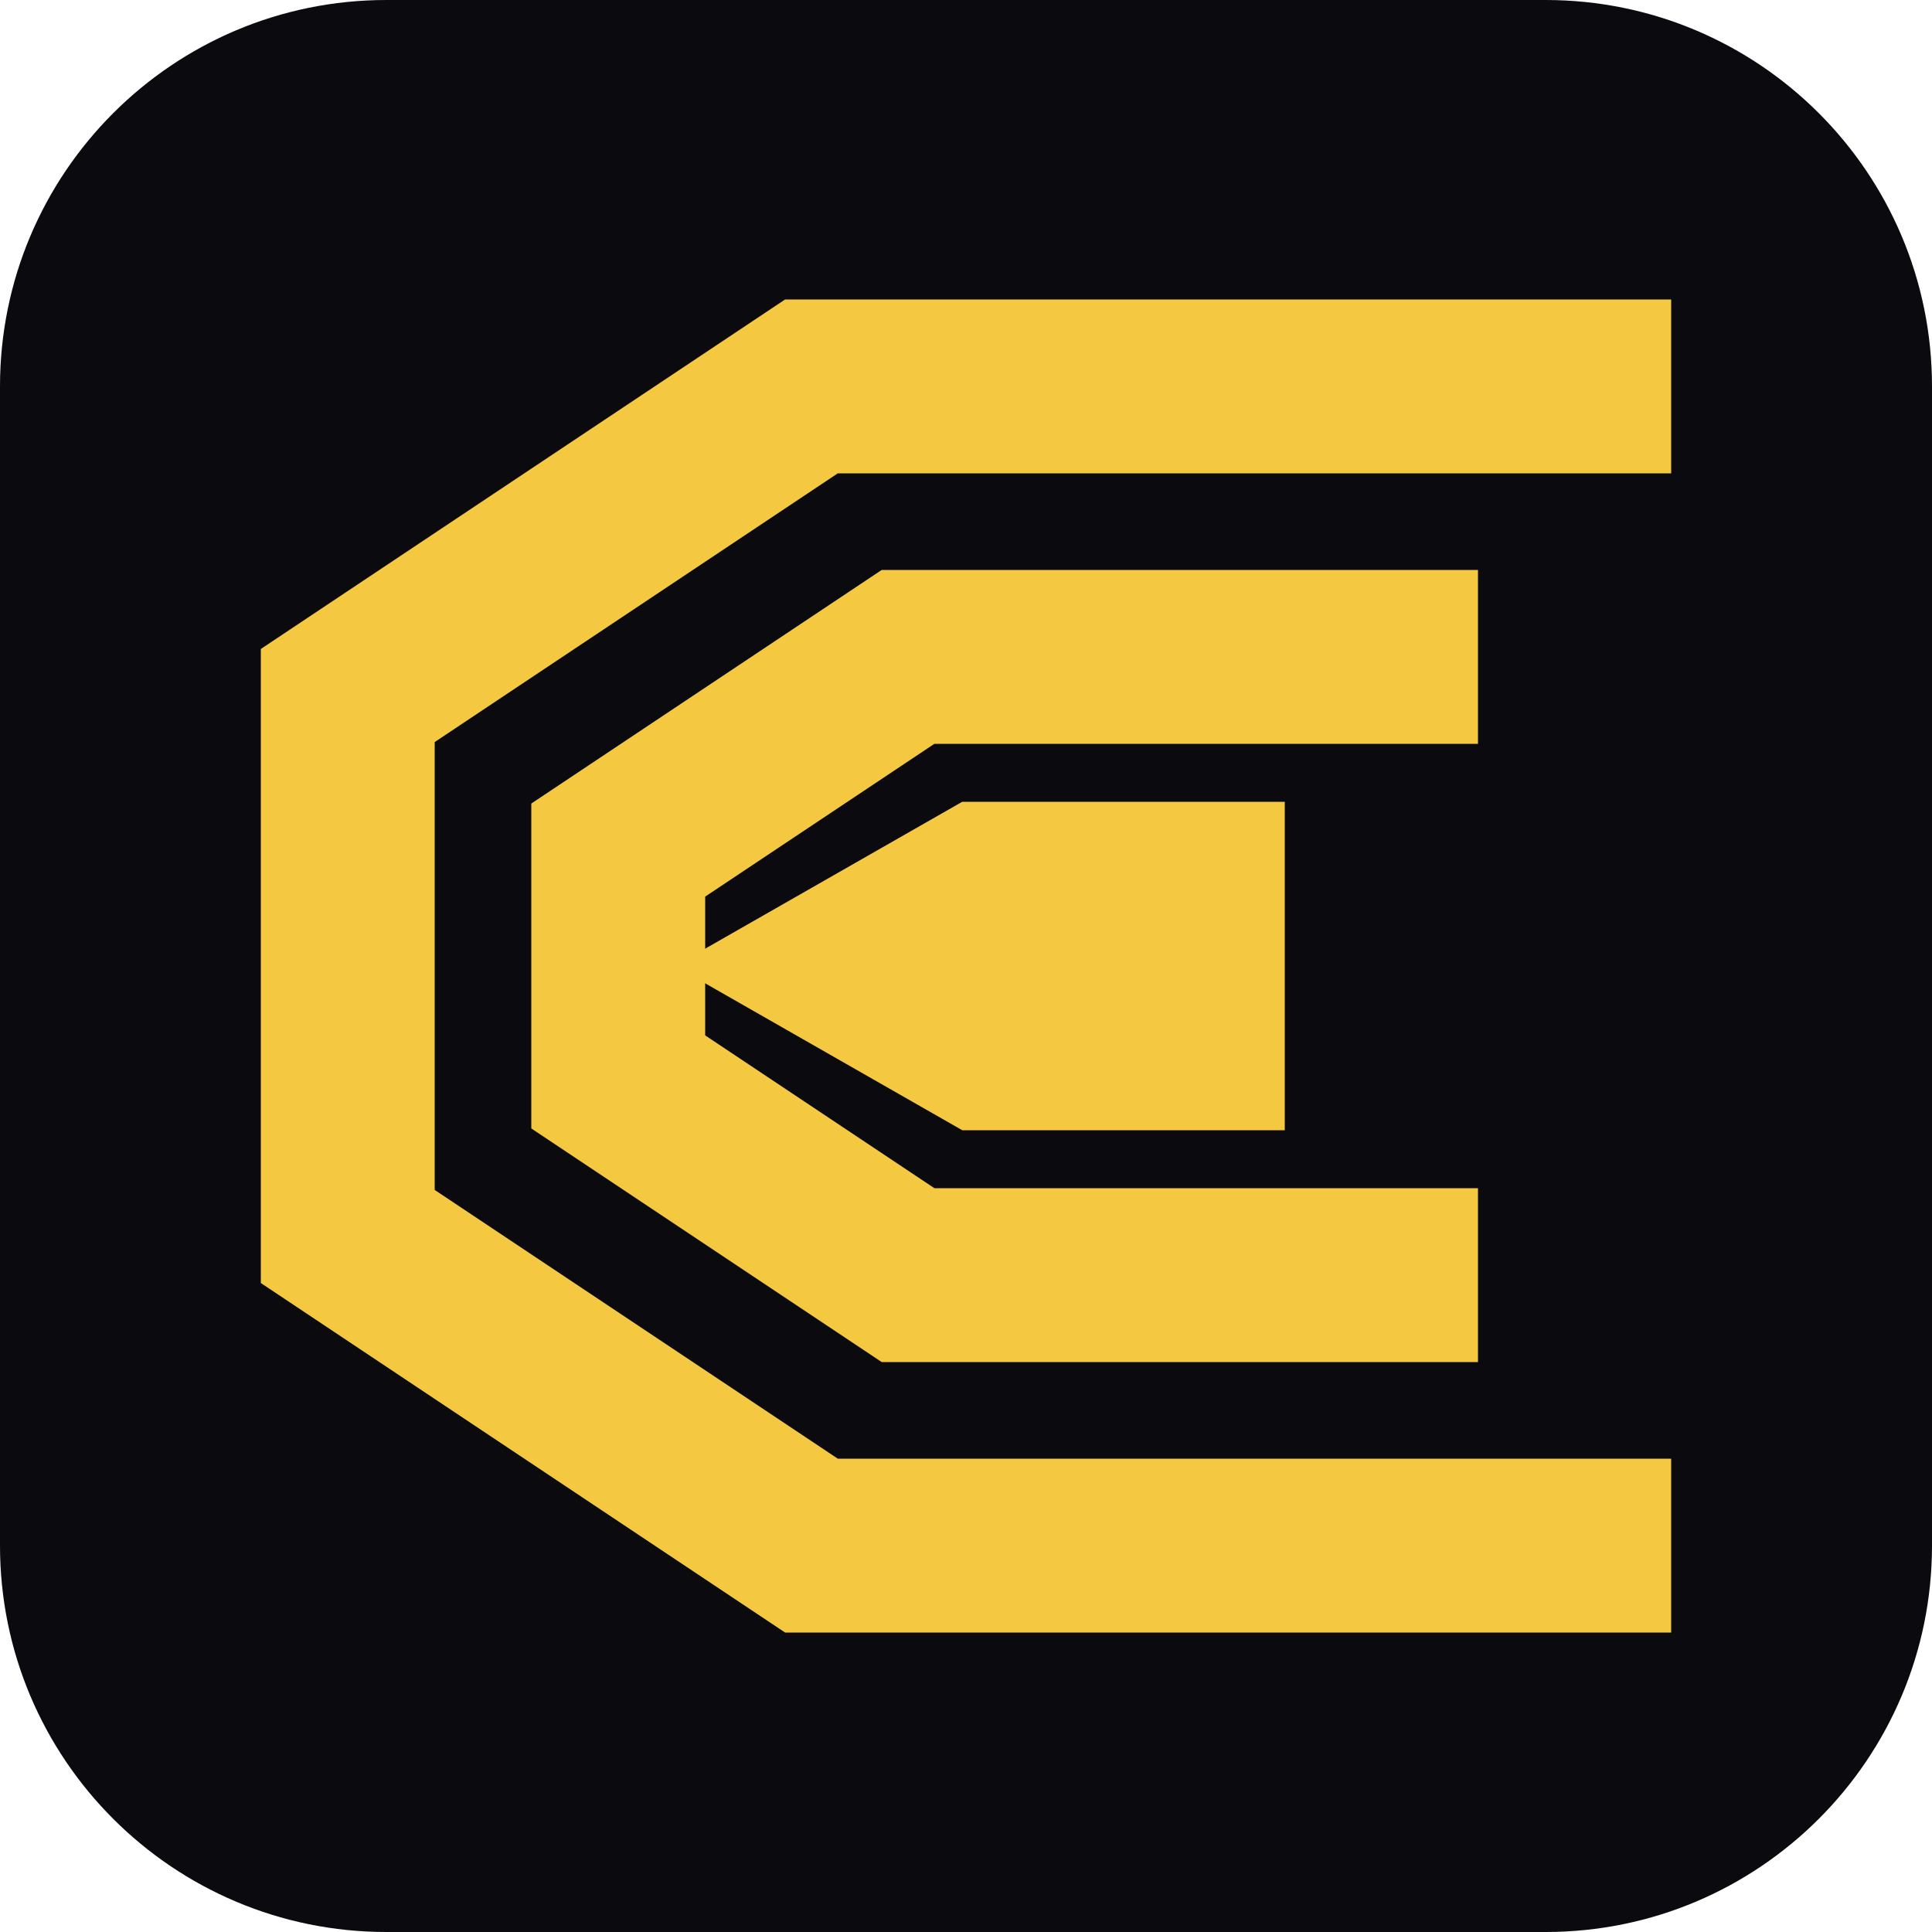
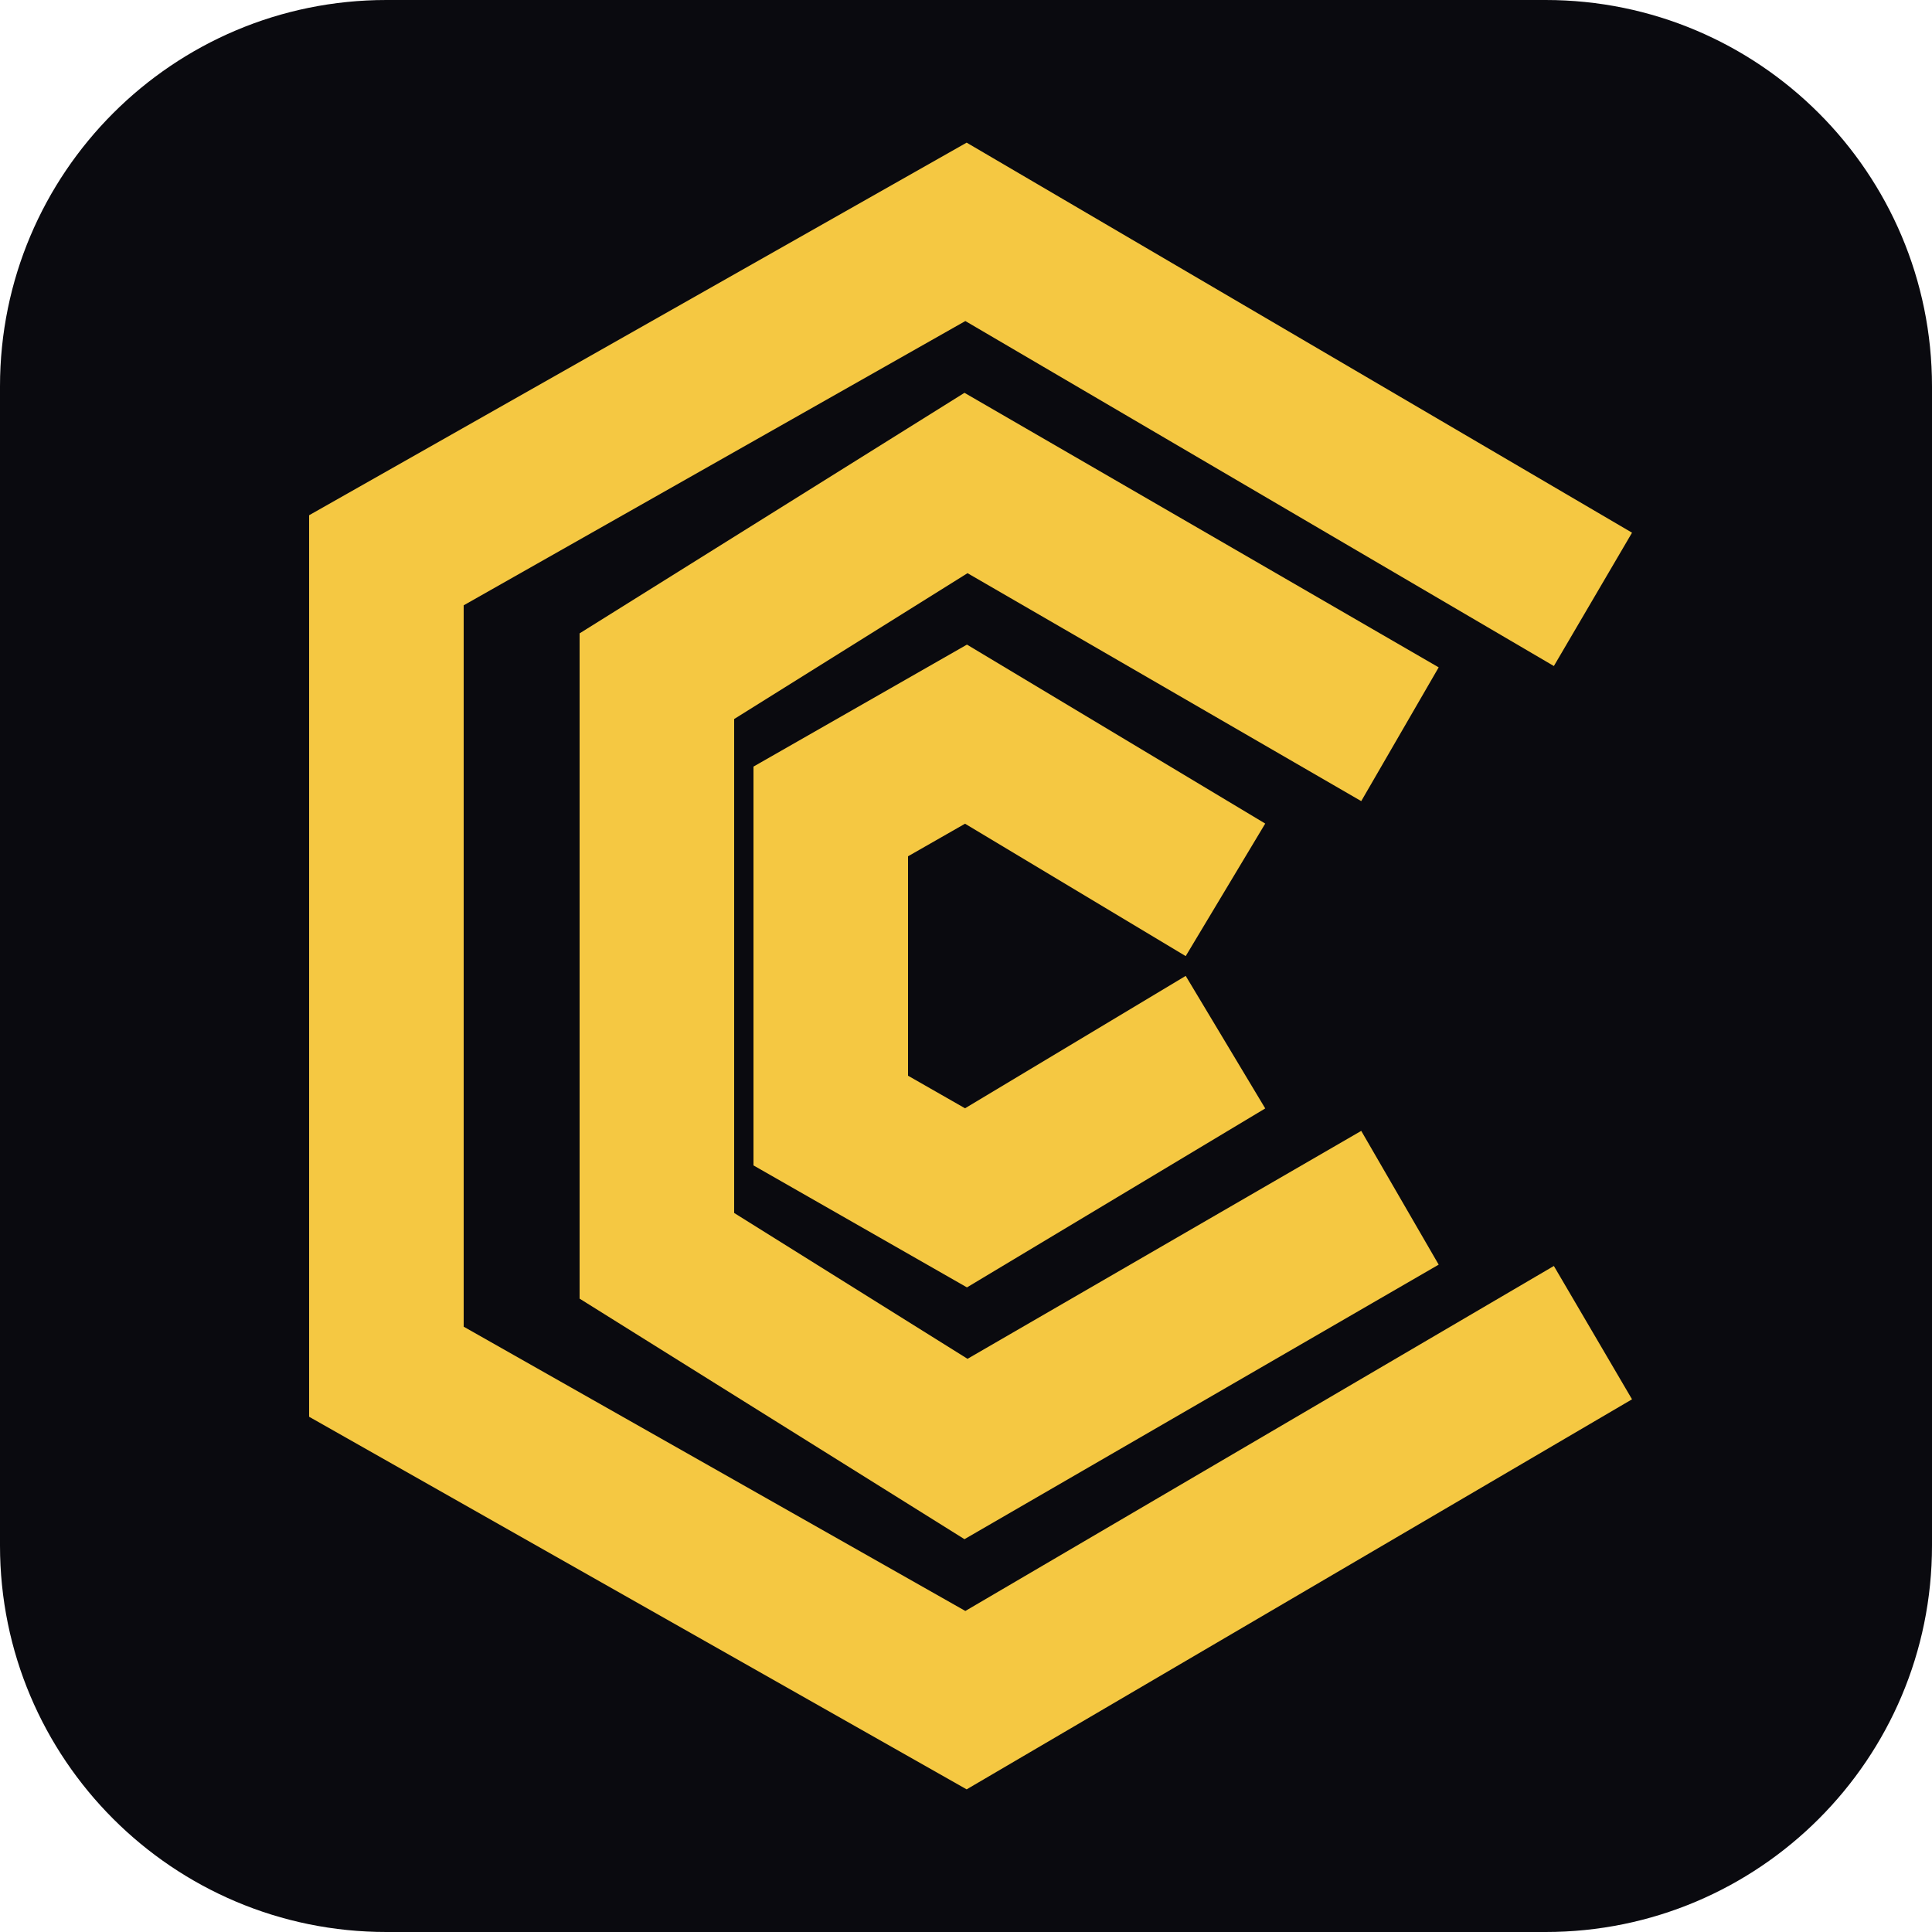
<svg xmlns="http://www.w3.org/2000/svg" viewBox="0 0 100 100" role="img" aria-label="Card Crate Club emblem">
  <rect width="100" height="100" rx="20" fill="#0A0A0F" />
-   <g fill="none" stroke="#F5C842" stroke-linecap="square" stroke-linejoin="miter">
-     <path d="M82 20H42L18 36v28l24 16h40" stroke-width="9" />
-     <path d="M72 34H47L32 44v12l15 10h25" stroke-width="9" />
-     <path d="M62 46H51L44 50l7 4h11" stroke-width="9" />
+   <g fill="none" stroke="#F5C842" stroke-width="8" stroke-linecap="square" stroke-linejoin="miter">
+     <path d="M79 29 L50 12 L20 29 L20 71 L50 88 L79 71" />
+     <path d="M69 36 L50 25 L34 35 L34 65 L50 75 L69 64" />
+     <path d="M60 44 L50 38 L43 42 L43 58 L50 62 L60 56" />
  </g>
</svg>
